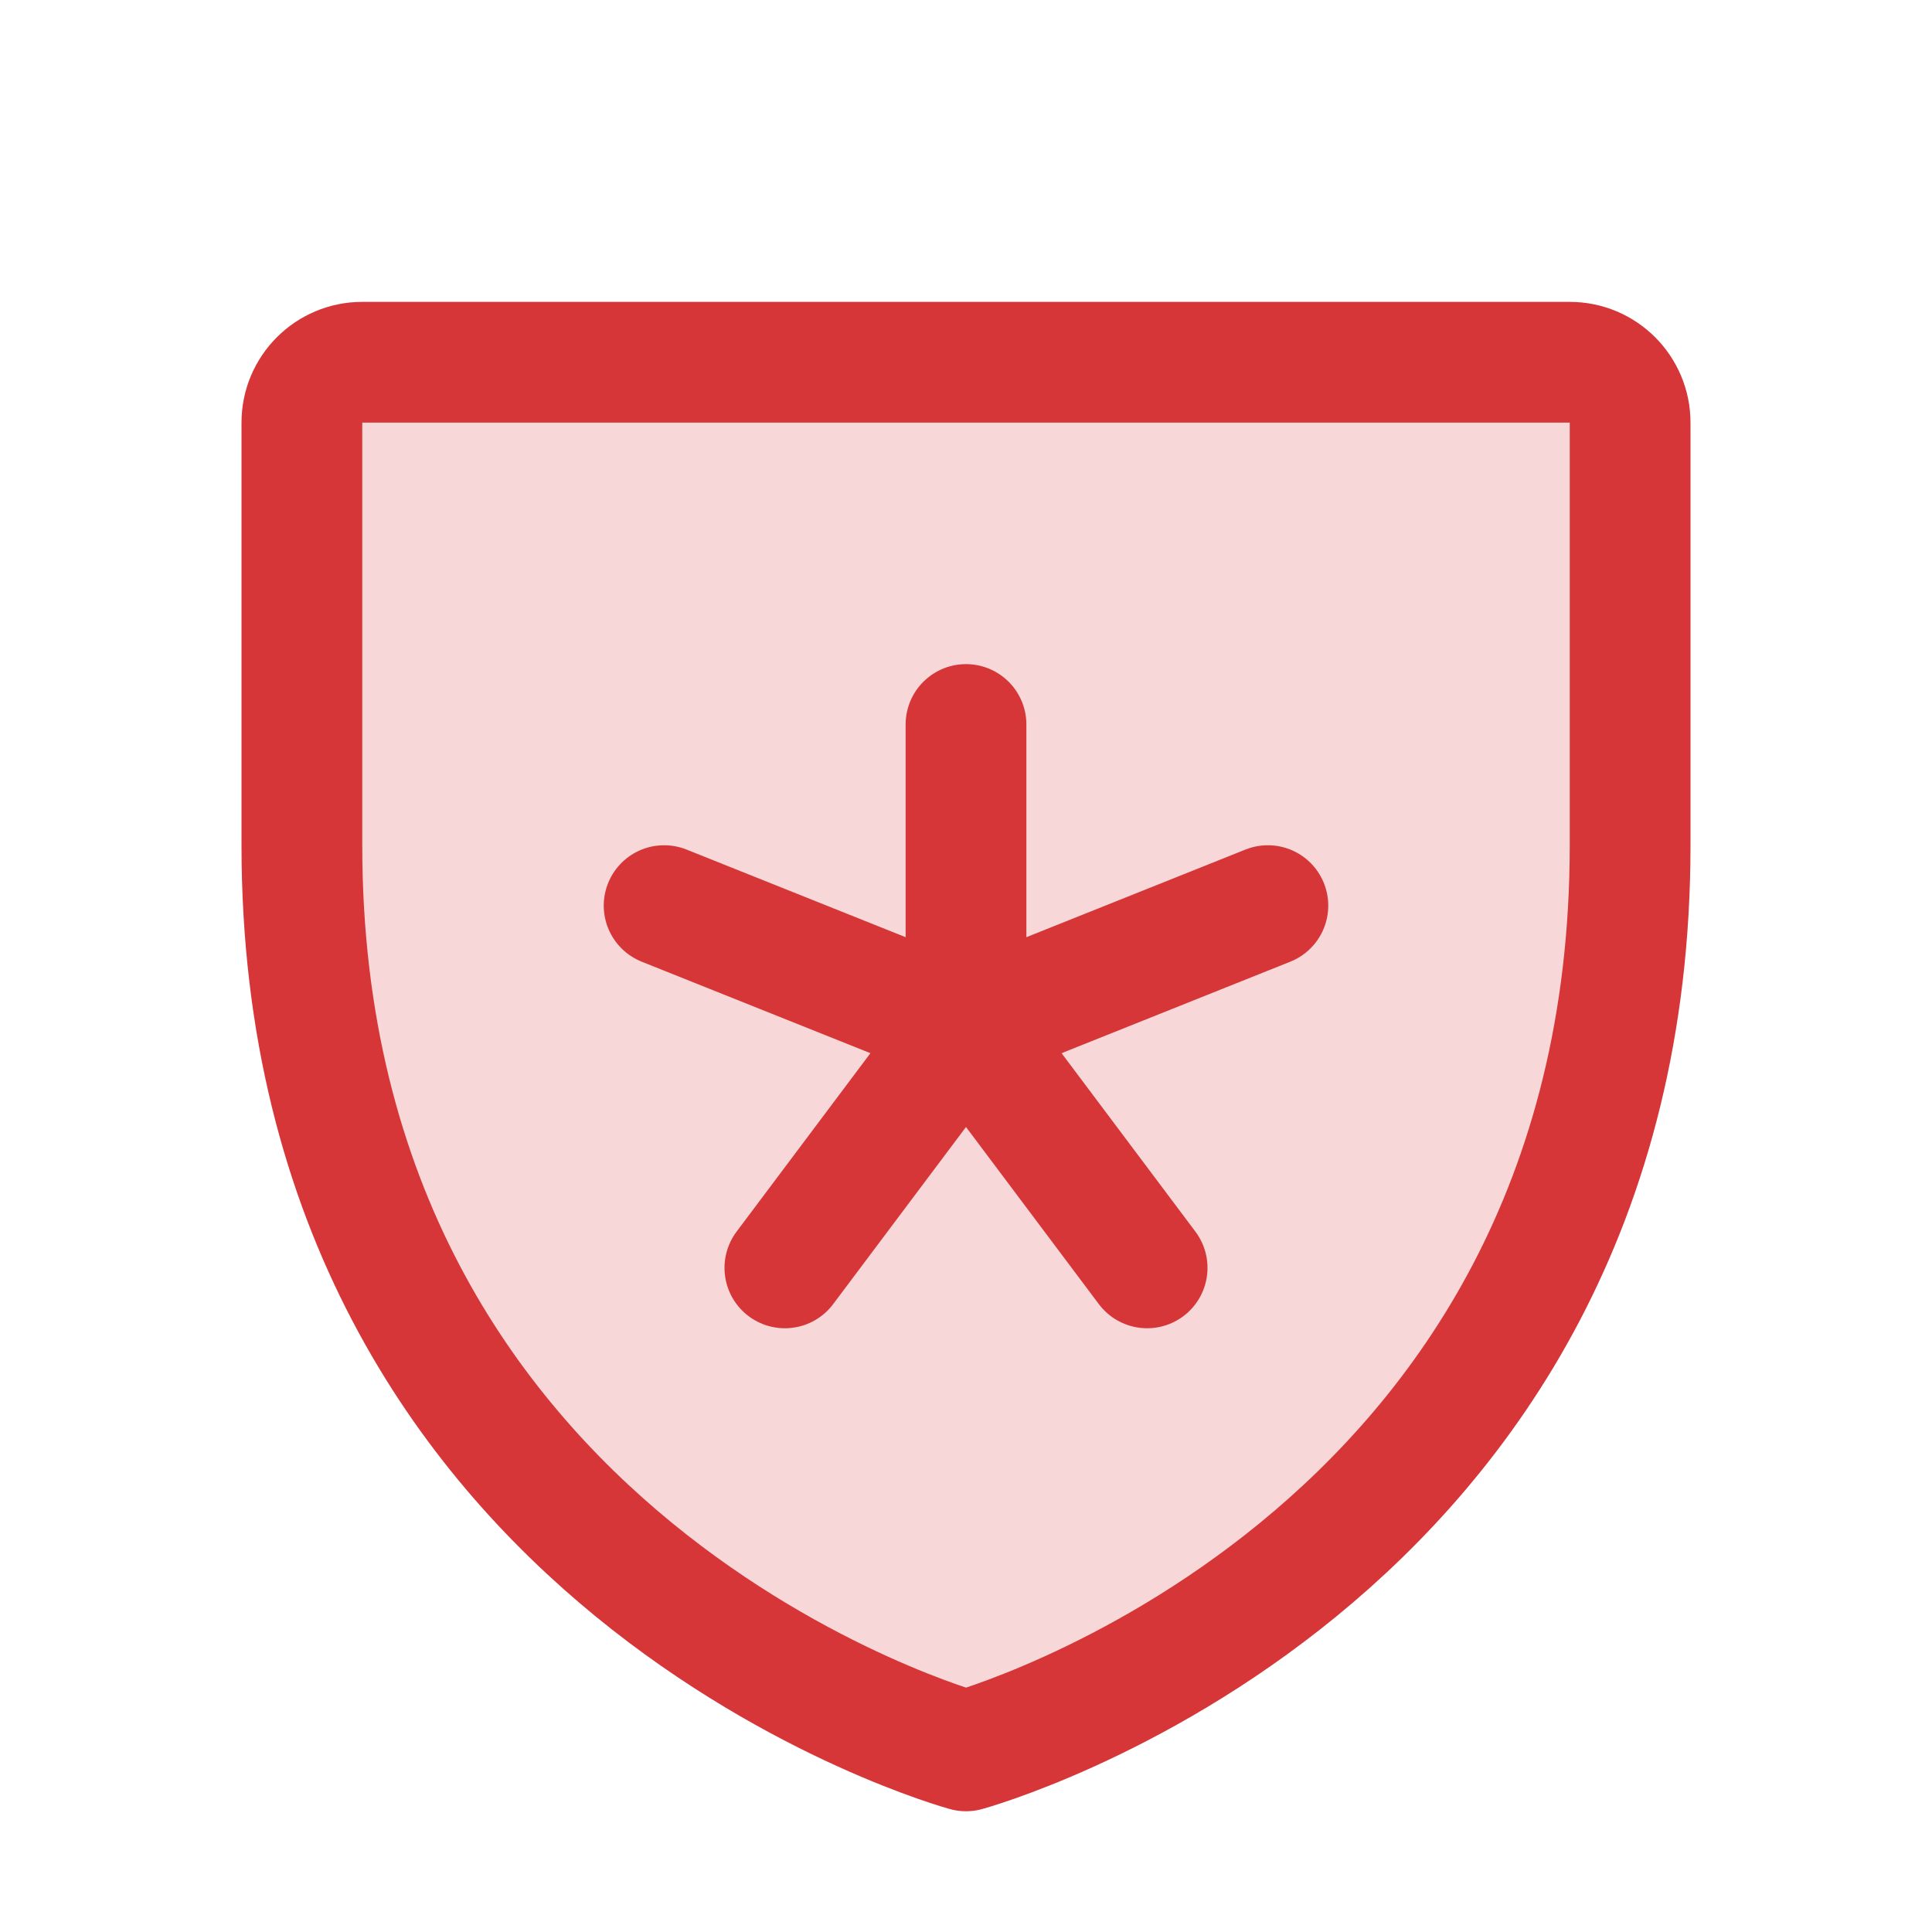
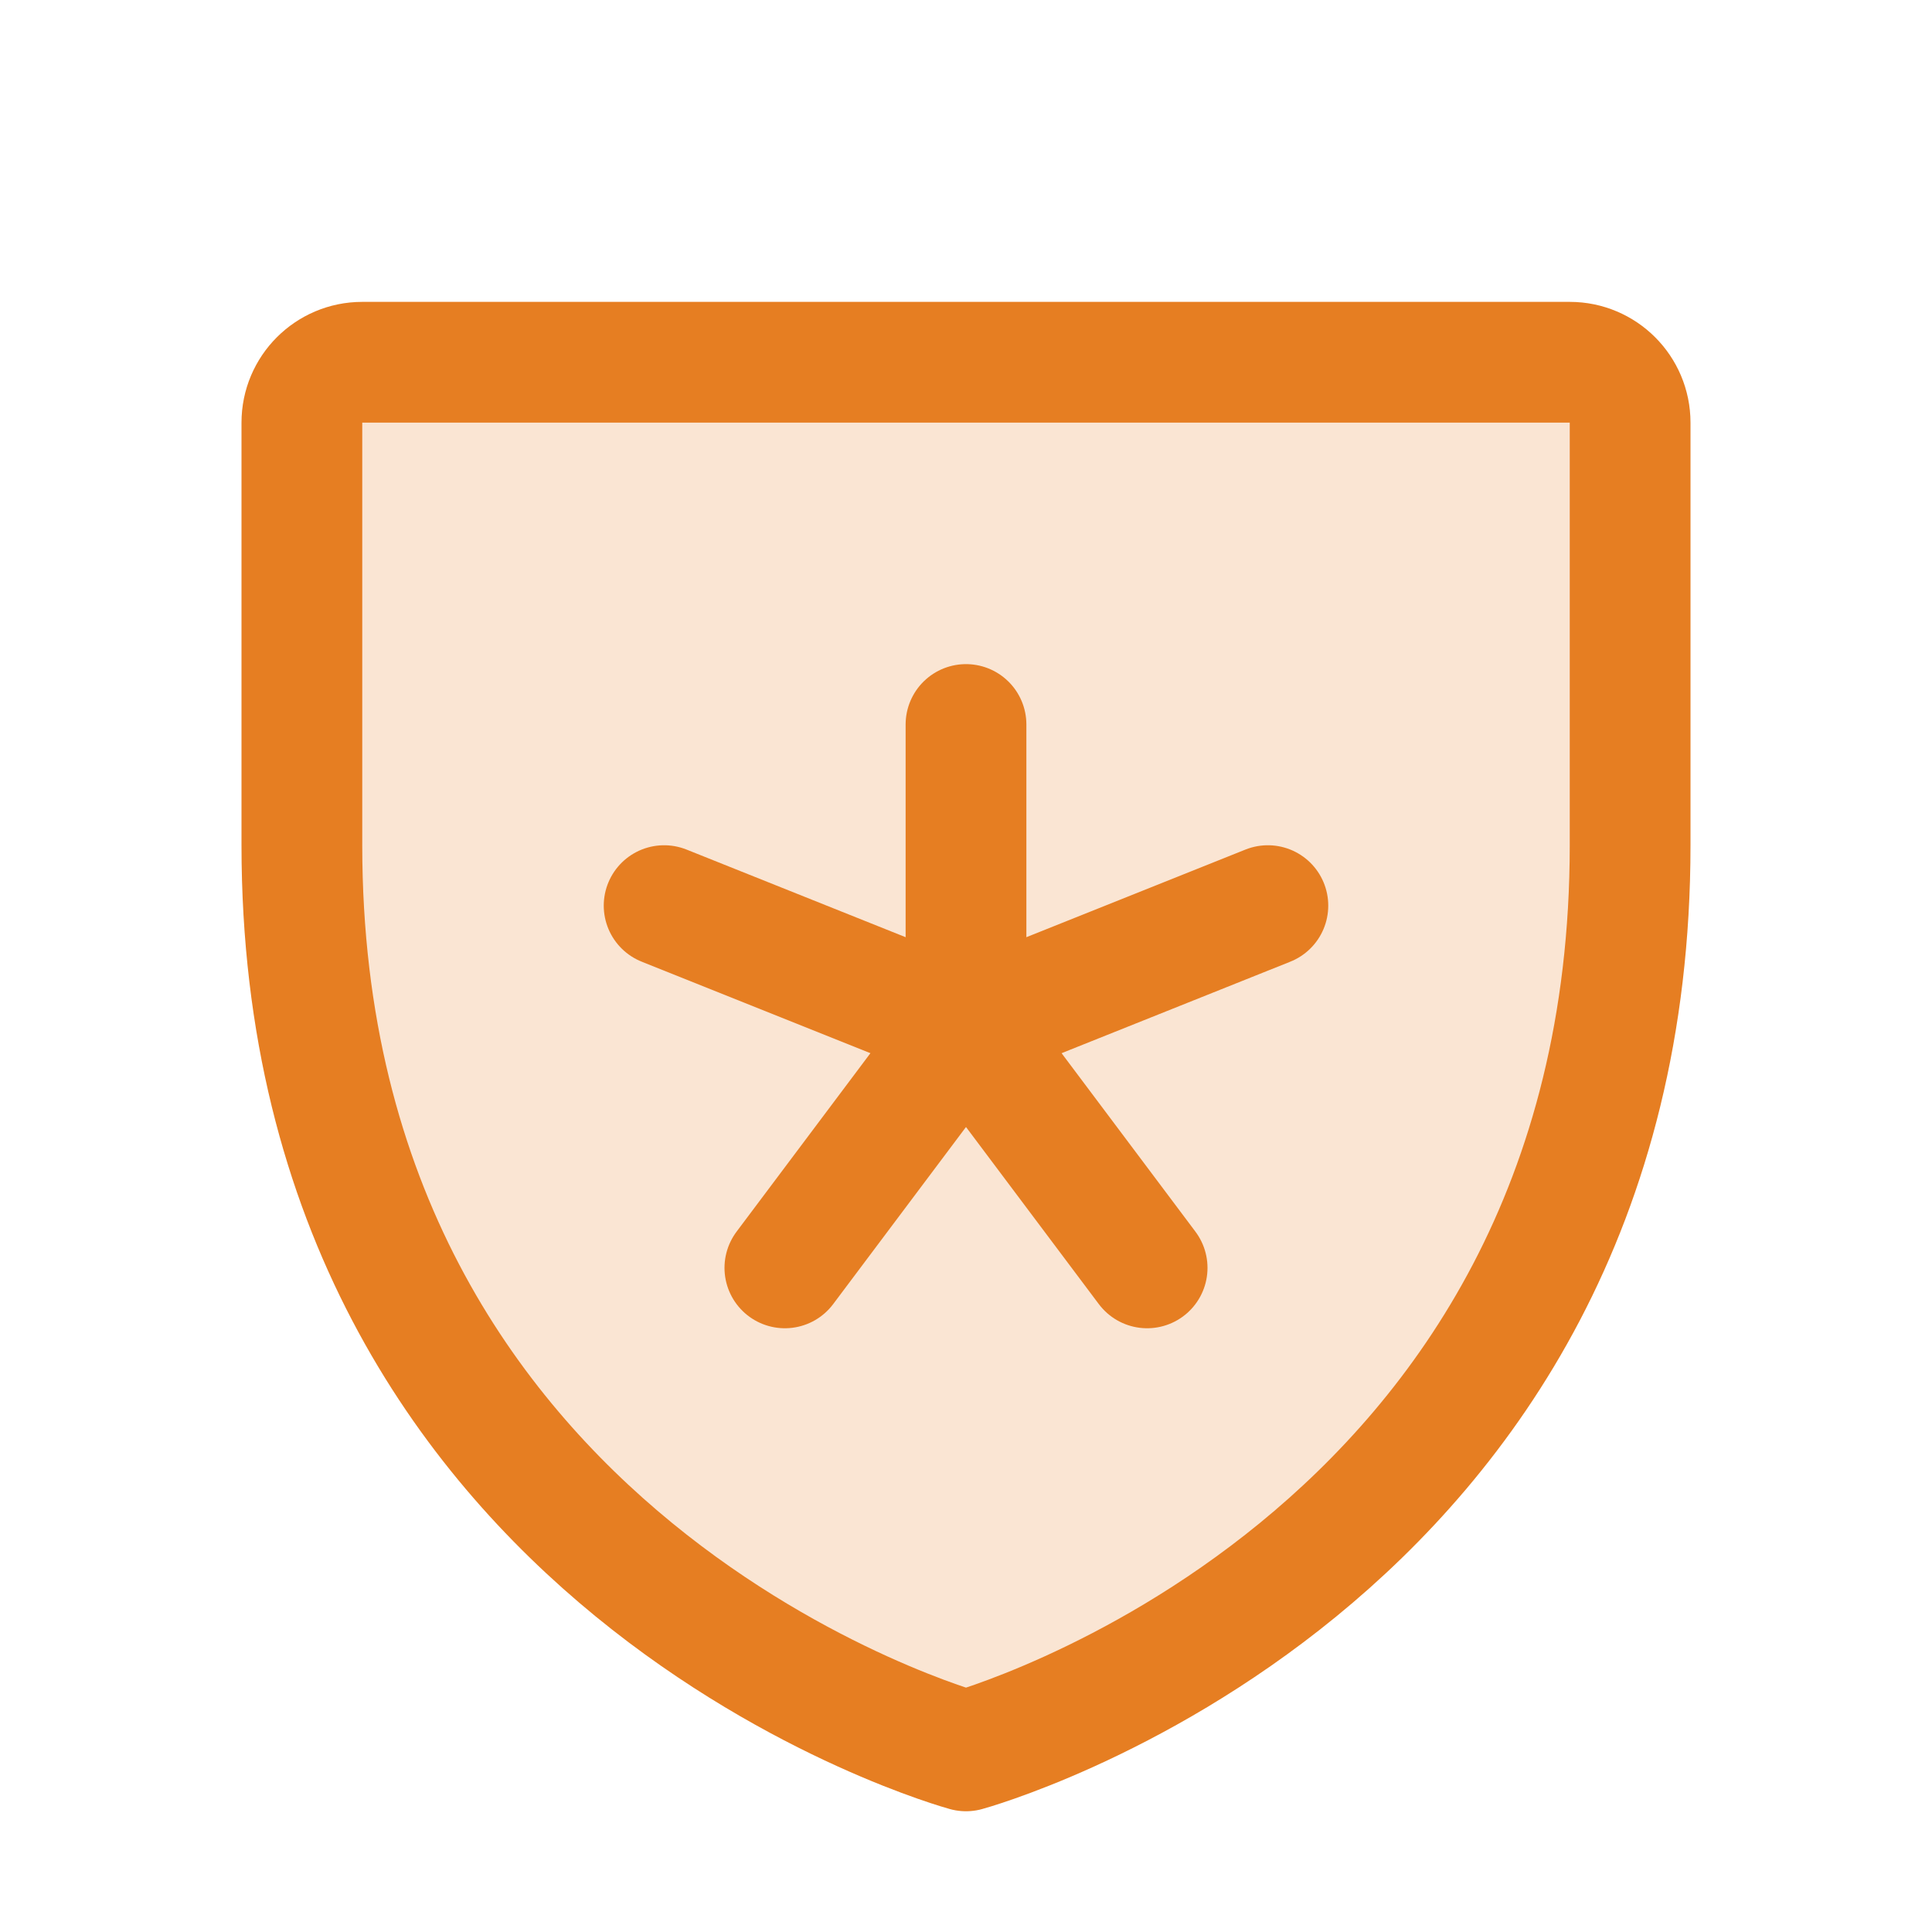
<svg xmlns="http://www.w3.org/2000/svg" viewBox="0 0 256 256">
  <rect width="256" height="256" fill="none" />
-   <path d="M216,112V56a8,8,0,0,0-8-8H48a8,8,0,0,0-8,8v56c0,96,88,120,88,120S216,208,216,112Z" opacity="0.2" fill="#d63638" />
-   <line x1="128" y1="96" x2="128" y2="136" fill="none" stroke="#d63638" stroke-linecap="round" stroke-linejoin="round" stroke-width="16" />
-   <line x1="88" y1="120" x2="128" y2="136" fill="none" stroke="#d63638" stroke-linecap="round" stroke-linejoin="round" stroke-width="16" />
-   <line x1="104" y1="168" x2="128" y2="136" fill="none" stroke="#d63638" stroke-linecap="round" stroke-linejoin="round" stroke-width="16" />
-   <line x1="152" y1="168" x2="128" y2="136" fill="none" stroke="#d63638" stroke-linecap="round" stroke-linejoin="round" stroke-width="16" />
-   <line x1="168" y1="120" x2="128" y2="136" fill="none" stroke="#d63638" stroke-linecap="round" stroke-linejoin="round" stroke-width="16" />
-   <path d="M216,112V56a8,8,0,0,0-8-8H48a8,8,0,0,0-8,8v56c0,96,88,120,88,120S216,208,216,112Z" fill="none" stroke="#d63638" stroke-linecap="round" stroke-linejoin="round" stroke-width="16" />
+   <path d="M216,112V56a8,8,0,0,0-8-8H48a8,8,0,0,0-8,8v56c0,96,88,120,88,120S216,208,216,112Z" opacity="0.2" fill="#e67e22" />
+   <line x1="128" y1="96" x2="128" y2="136" fill="none" stroke="#e67e22" stroke-linecap="round" stroke-linejoin="round" stroke-width="16" />
+   <line x1="88" y1="120" x2="128" y2="136" fill="none" stroke="#e67e22" stroke-linecap="round" stroke-linejoin="round" stroke-width="16" />
+   <line x1="104" y1="168" x2="128" y2="136" fill="none" stroke="#e67e22" stroke-linecap="round" stroke-linejoin="round" stroke-width="16" />
+   <line x1="152" y1="168" x2="128" y2="136" fill="none" stroke="#e67e22" stroke-linecap="round" stroke-linejoin="round" stroke-width="16" />
+   <line x1="168" y1="120" x2="128" y2="136" fill="none" stroke="#e67e22" stroke-linecap="round" stroke-linejoin="round" stroke-width="16" />
+   <path d="M216,112V56a8,8,0,0,0-8-8H48a8,8,0,0,0-8,8v56c0,96,88,120,88,120S216,208,216,112Z" fill="none" stroke="#e67e22" stroke-linecap="round" stroke-linejoin="round" stroke-width="16" />
</svg>
